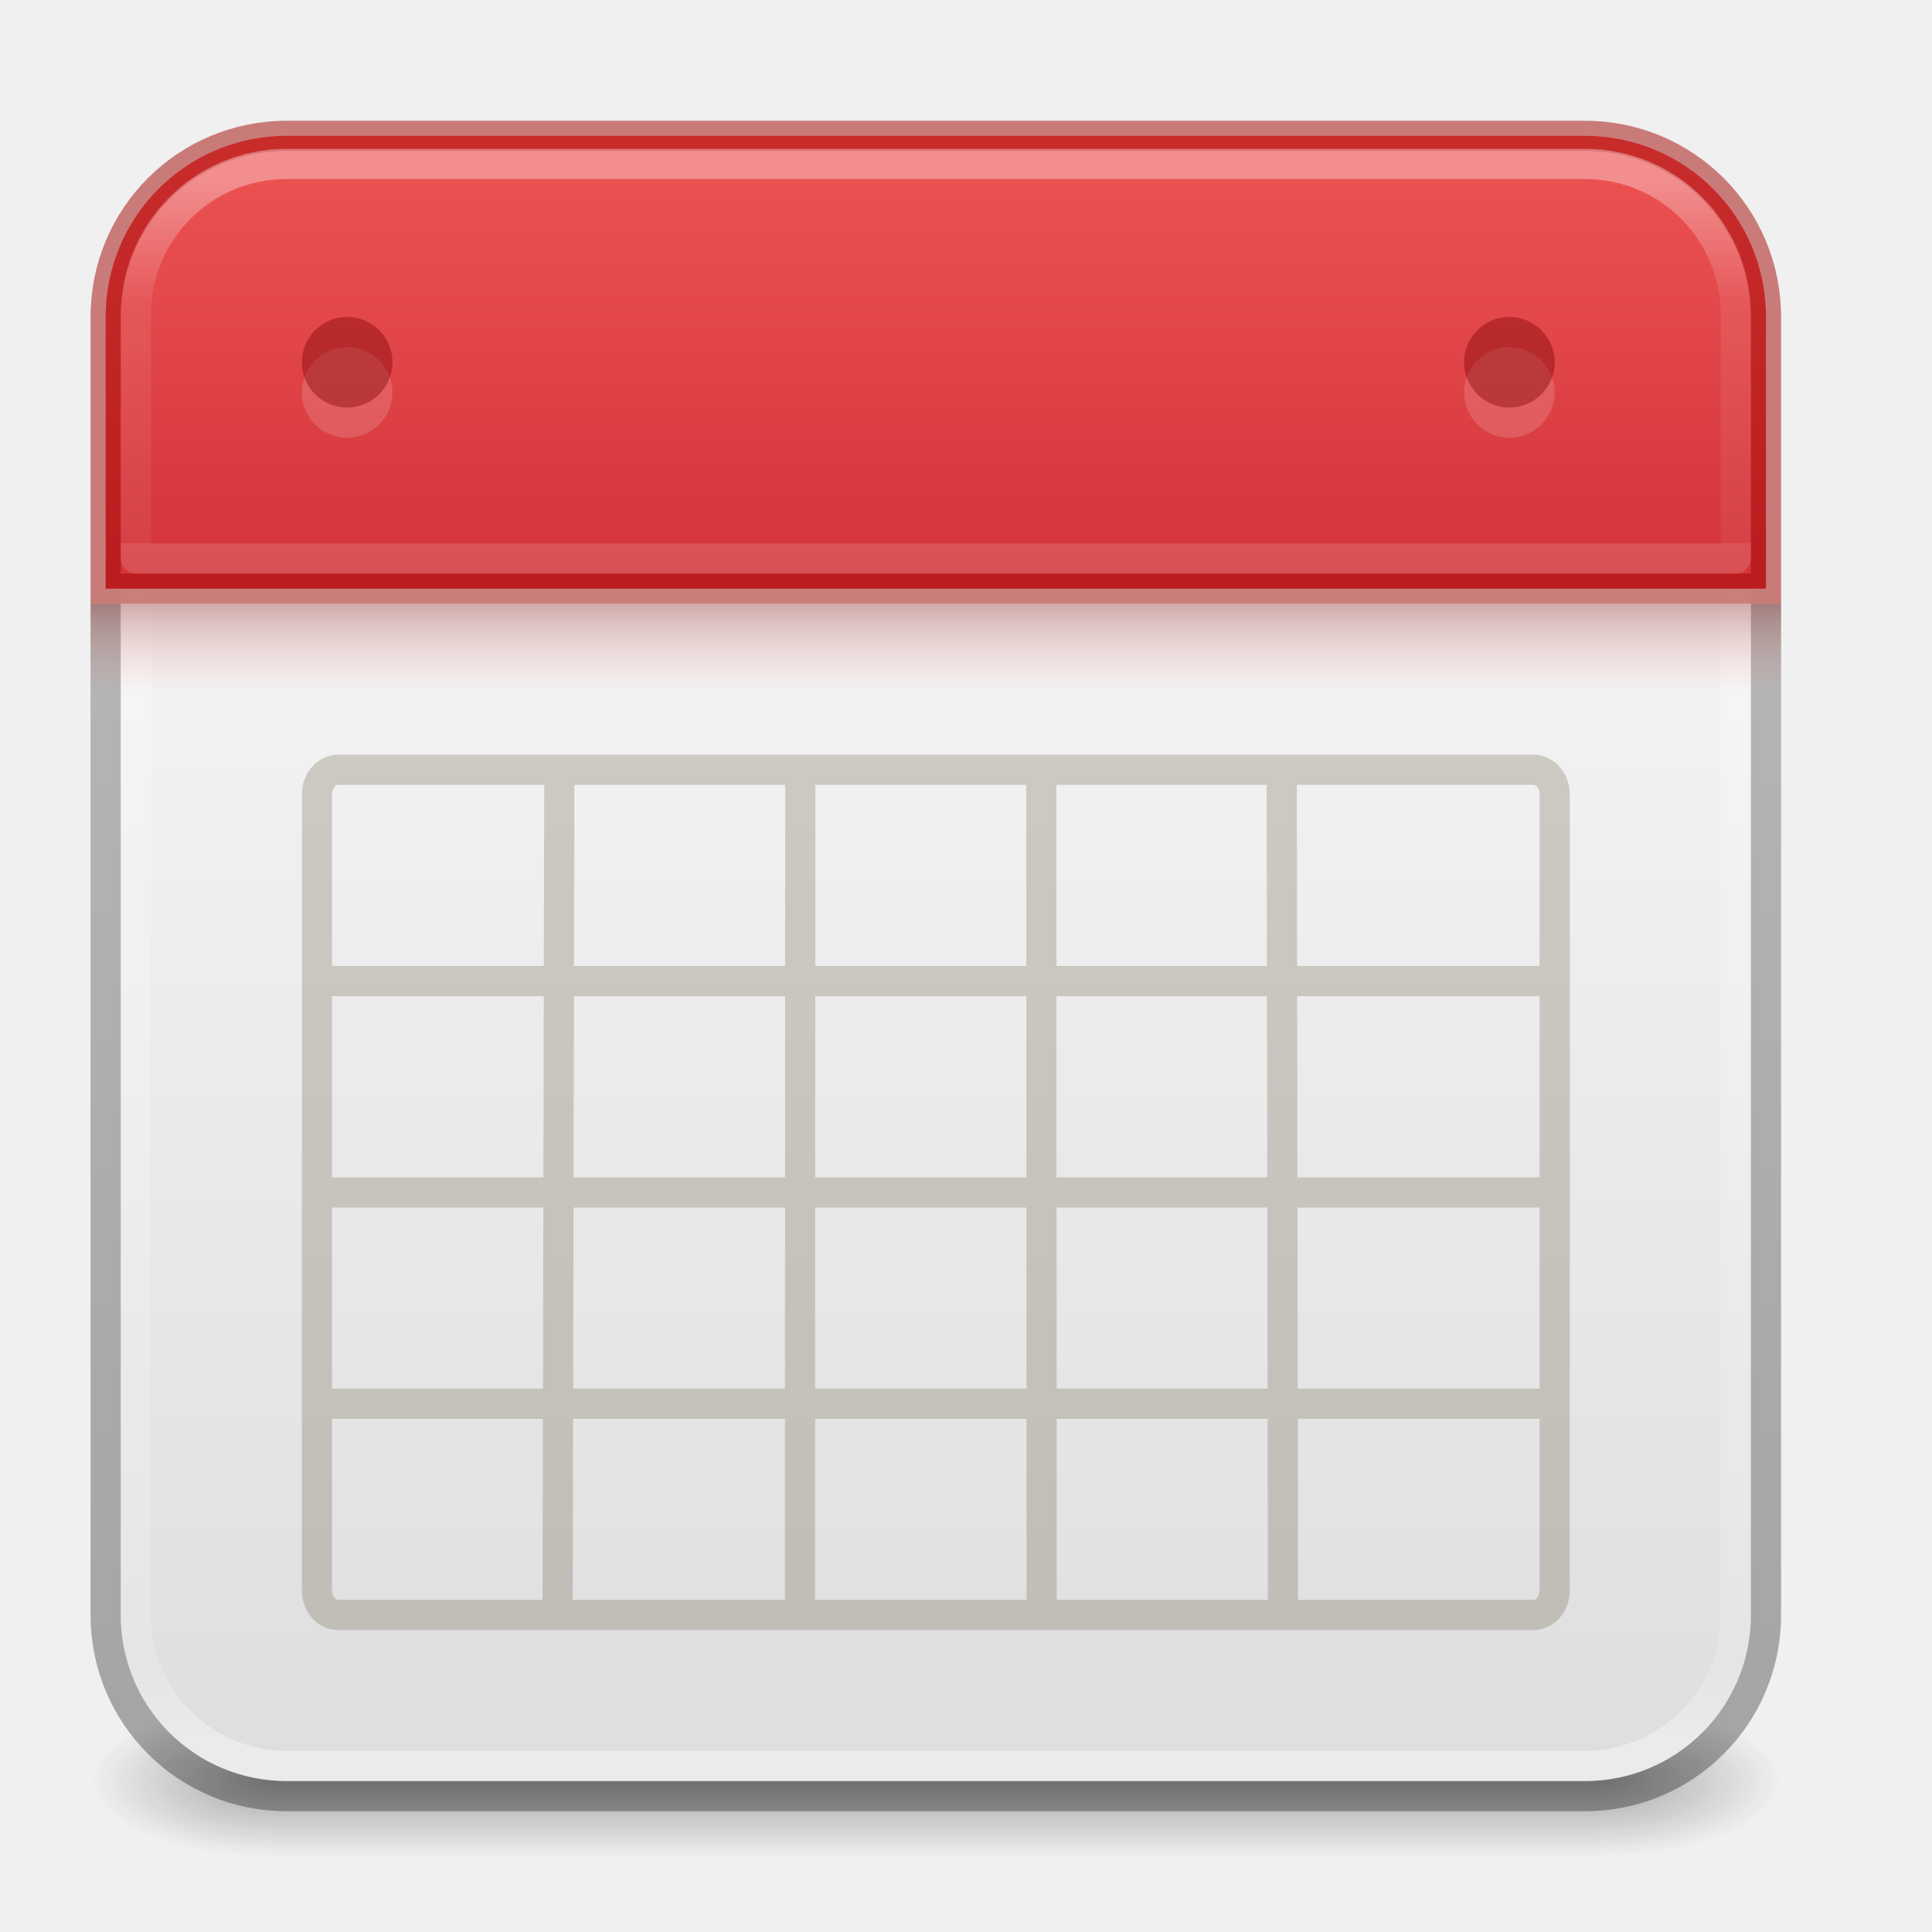
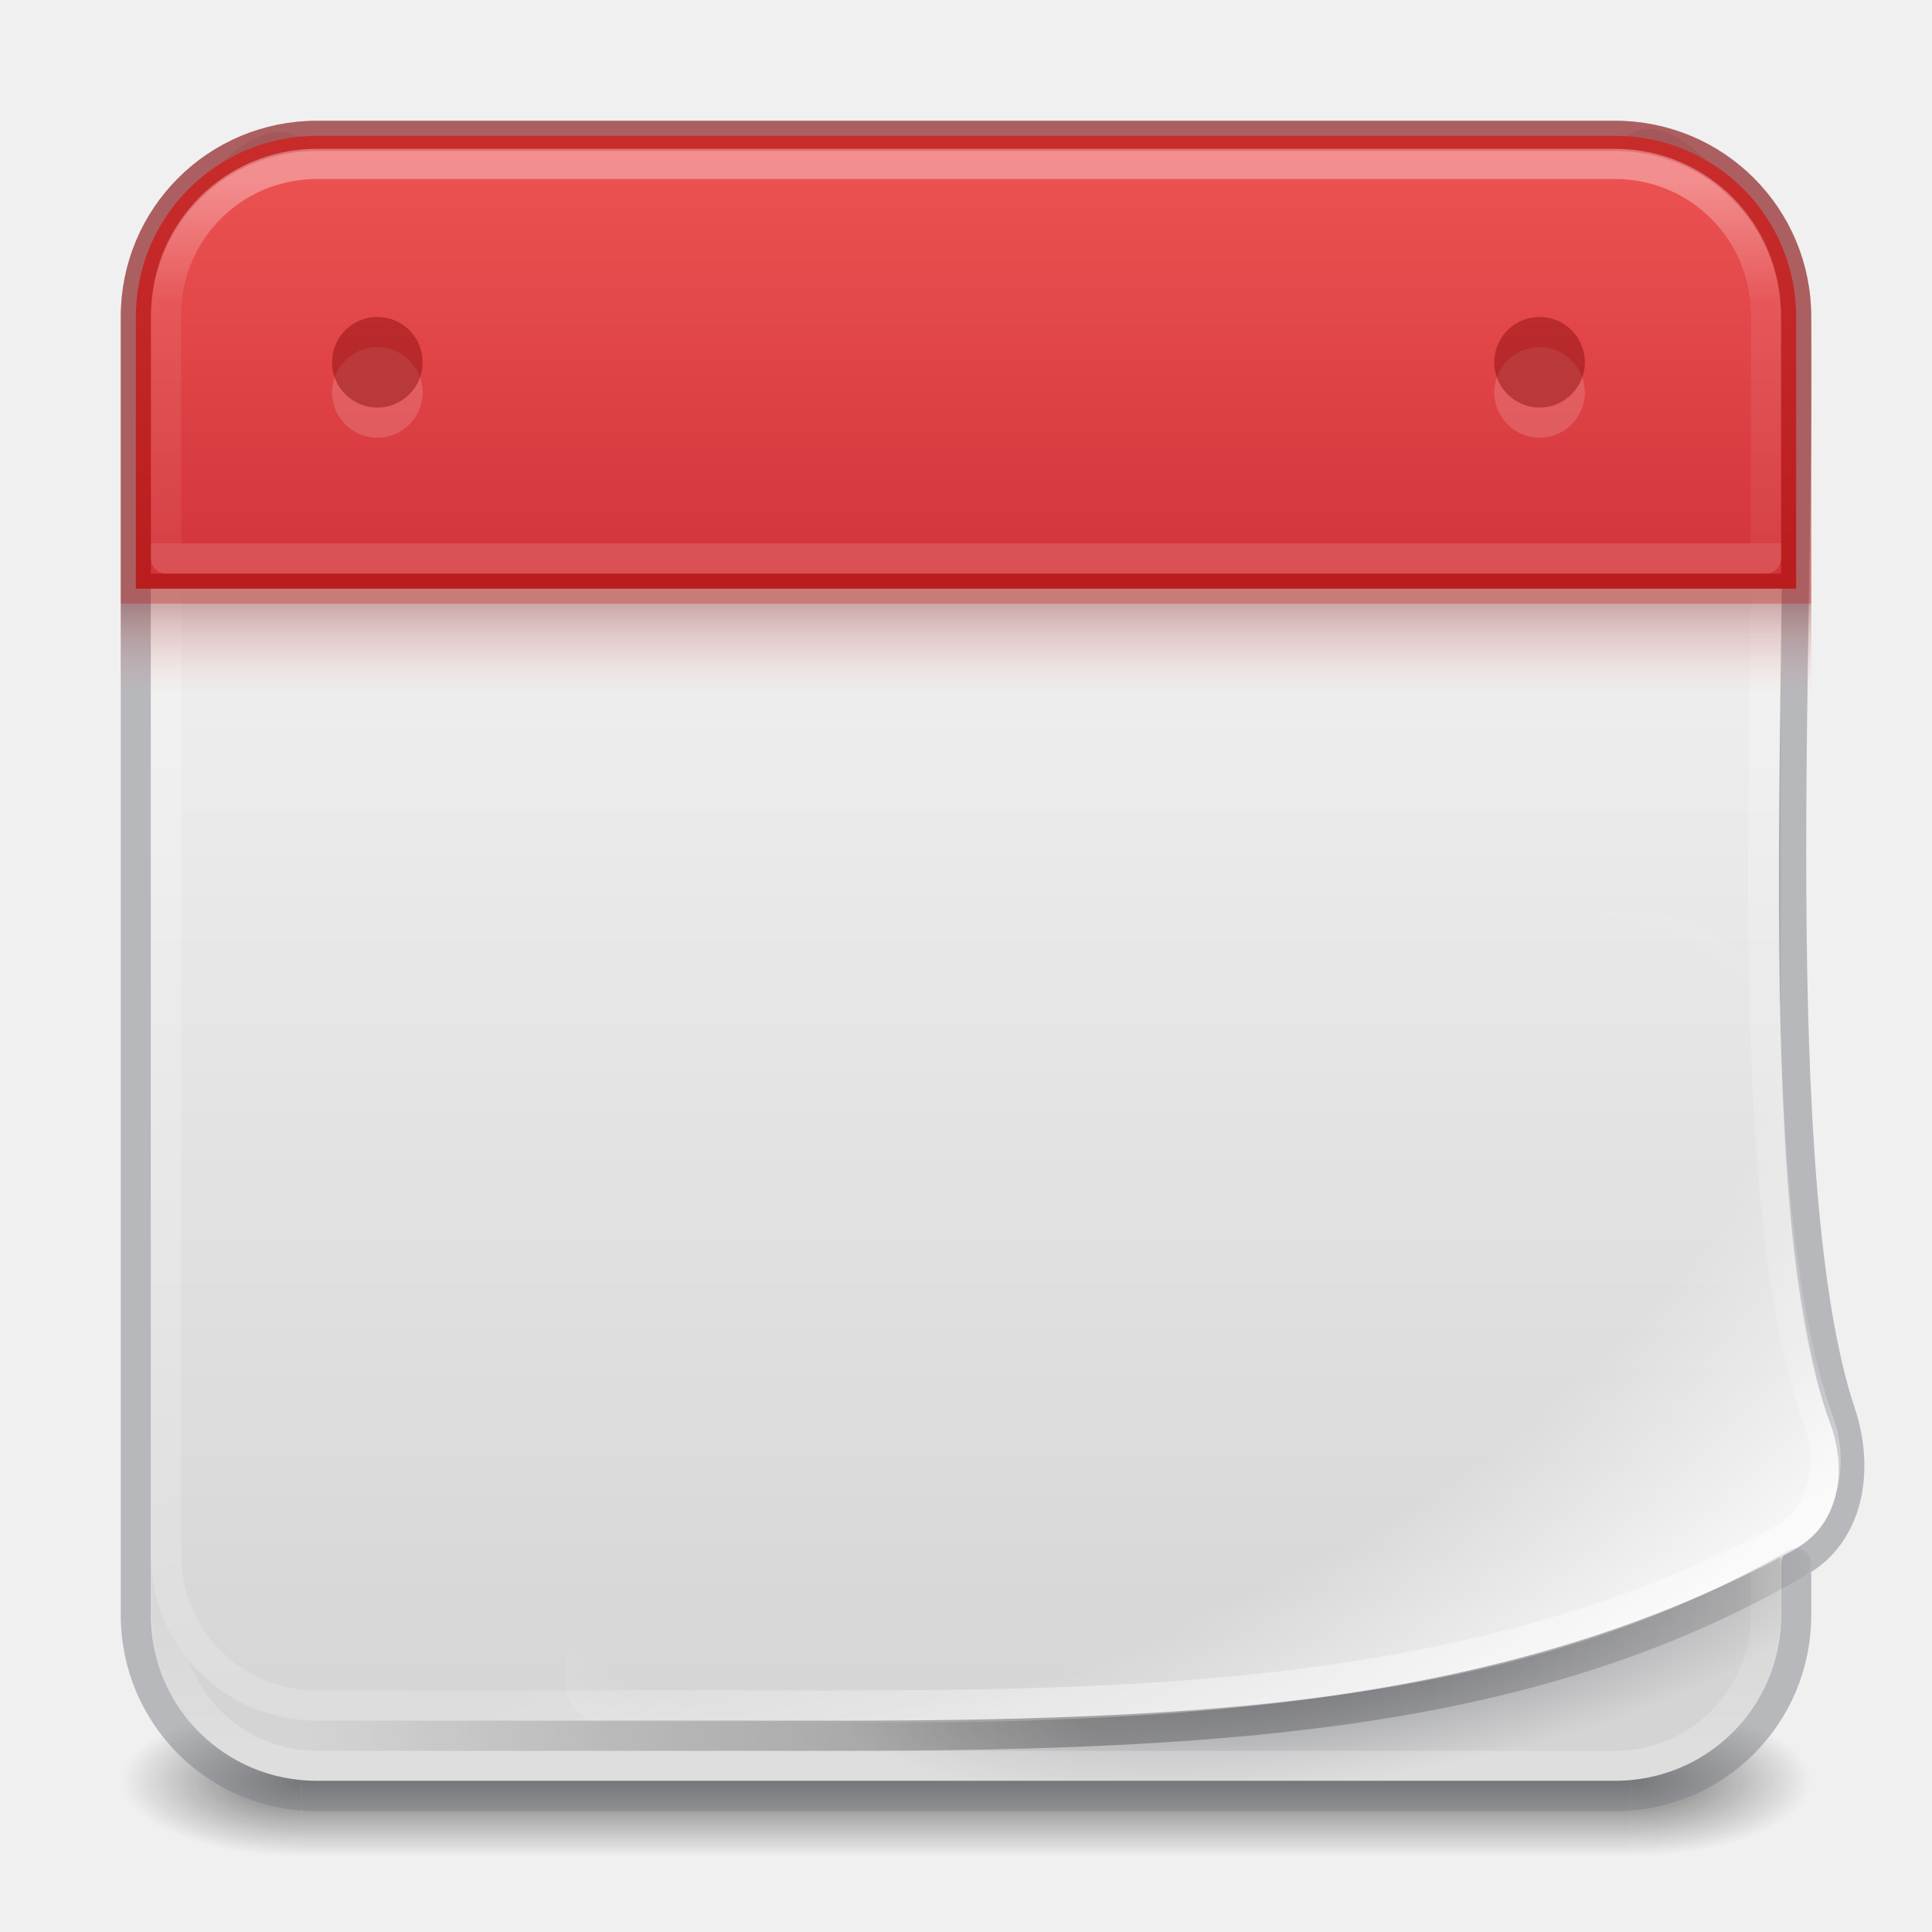
- <svg xmlns="http://www.w3.org/2000/svg" xmlns:xlink="http://www.w3.org/1999/xlink" version="1.1" width="64" height="64" id="svg6333">
-   <defs id="defs6335">
+ <svg xmlns="http://www.w3.org/2000/svg" xmlns:xlink="http://www.w3.org/1999/xlink" width="64" height="64" viewBox="0 0 64 64" fill="none" version="1.1" id="svg4" xml:space="preserve">
+   <defs id="defs4">
+     <linearGradient id="linearGradient58">
+       <stop style="stop-color:#ffffff;stop-opacity:0;" offset="0" id="stop55" />
+       <stop style="stop-color:#ffffff;stop-opacity:0;" offset="0.547" id="stop56" />
+       <stop style="stop-color:#ffffff;stop-opacity:1;" offset="1" id="stop57" />
+     </linearGradient>
+     <linearGradient id="linearGradient30">
+       <stop style="stop-color:#7e8087;stop-opacity:1" offset="0" id="stop31" />
+       <stop style="stop-color:#d4d4d4;stop-opacity:1" offset="1" id="stop32" />
+     </linearGradient>
+     <linearGradient id="linearGradient3688-166-749">
+       <stop id="stop2883" style="stop-color:#181818;stop-opacity:1" offset="0" />
+       <stop id="stop2885" style="stop-color:#181818;stop-opacity:0" offset="1" />
+     </linearGradient>
+     <linearGradient id="linearGradient3702-501-757">
+       <stop id="stop2895" style="stop-color:#181818;stop-opacity:0" offset="0" />
+       <stop id="stop2897" style="stop-color:#181818;stop-opacity:1" offset="0.5" />
+       <stop id="stop2899" style="stop-color:#181818;stop-opacity:0" offset="1" />
+     </linearGradient>
+     <style id="style1">.g{fill:#000;}.g,.h,.i{stroke-width:0px;}.h{fill:url(#e);}.i{fill:#fff;}</style>
+     <style id="style1-7">.g{fill:#000;}.g,.h,.i{stroke-width:0px;}.h{fill:url(#e);}.i{fill:#fff;}</style>
+     <style id="style1-5">.g{fill:#000;}.g,.h,.i{stroke-width:0px;}.h{fill:url(#e);}.i{fill:#fff;}</style>
+     <linearGradient id="linearGradient20">
+       <stop style="stop-color:#ed5353;stop-opacity:1;" offset="0" id="stop27" />
+       <stop style="stop-color:#c6262e;stop-opacity:1;" offset="1" id="stop28" />
+     </linearGradient>
+     <linearGradient id="linearGradient18">
+       <stop style="stop-color:#000000;stop-opacity:0;" offset="0" id="stop13" />
+       <stop style="stop-color:#000000;stop-opacity:0.496;" offset="0.21" id="stop14" />
+       <stop style="stop-color:#000000;stop-opacity:1;" offset="0.5" id="stop15" />
+       <stop style="stop-color:#000000;stop-opacity:0.5;" offset="0.922" id="stop16" />
+       <stop style="stop-color:#000000;stop-opacity:0;" offset="1" id="stop17" />
+     </linearGradient>
+     <linearGradient id="linearGradient4">
+       <stop style="stop-color:#fafafa;stop-opacity:1;" offset="0" id="stop4" />
+       <stop style="stop-color:#d4d4d4;stop-opacity:1;" offset="1" id="stop5" />
+     </linearGradient>
+     <linearGradient y2="42.053" x2="37.962" y1="5.848" x1="37.962" gradientTransform="matrix(1.432432,0,0,1.436283,-2.378375,-2.399544)" gradientUnits="userSpaceOnUse" id="linearGradient3904" xlink:href="#linearGradient4270" />
+     <linearGradient id="linearGradient4270">
+       <stop id="stop4272" style="stop-color:#ffffff;stop-opacity:1" offset="0" />
+       <stop id="stop4274" style="stop-color:#ffffff;stop-opacity:0.235" offset="0.087" />
+       <stop id="stop4276" style="stop-color:#ffffff;stop-opacity:0.157" offset="0.913" />
+       <stop id="stop4278" style="stop-color:#ffffff;stop-opacity:0.392" offset="1" />
+     </linearGradient>
+     <radialGradient cx="4.993" cy="43.5" r="2.5" fx="4.993" fy="43.5" id="radialGradient3337-2-2" xlink:href="#linearGradient3688-166-749" gradientUnits="userSpaceOnUse" gradientTransform="matrix(2.404541,0,0,1,41.98575,15.5)" />
+     <radialGradient cx="4.993" cy="43.5" r="2.5" fx="4.993" fy="43.5" id="radialGradient3339-1-4" xlink:href="#linearGradient3688-166-749" gradientUnits="userSpaceOnUse" gradientTransform="matrix(2.404541,0,0,1,-22.01424,-102.5)" />
+     <linearGradient x1="25.058" y1="47.028" x2="25.058" y2="39.999" id="linearGradient6394" xlink:href="#linearGradient3702-501-757" gradientUnits="userSpaceOnUse" gradientTransform="matrix(1.571429,0,0,0.7142857,-5.714285,27.92857)" />
+     <style id="style1-59">.g{fill:#000;}.g,.h,.i{stroke-width:0px;}.h{fill:url(#e);}.i{fill:#fff;}</style>
+     <style id="style1-6">.cls-1{fill:#fff;}</style>
+     <style id="style1-67">.cls-1{fill:#fff;}</style>
+     <linearGradient xlink:href="#linearGradient4270" id="linearGradient7" x1="32" y1="6" x2="44.286" y2="53.558" gradientUnits="userSpaceOnUse" />
+     <linearGradient xlink:href="#linearGradient4" id="linearGradient17" x1="23.688" y1="4.869" x2="23.688" y2="58.875" gradientUnits="userSpaceOnUse" />
+     <linearGradient xlink:href="#linearGradient18" id="linearGradient11" gradientUnits="userSpaceOnUse" x1="10.145" y1="55.588" x2="61.5" y2="50.121" gradientTransform="translate(0,2)" />
+     <linearGradient xlink:href="#linearGradient3510-9-7" id="linearGradient1195" x1="24" y1="14.528" x2="24" y2="17" gradientUnits="userSpaceOnUse" gradientTransform="matrix(1.454545,0,0,1.2,-2.545454,2.600001)" />
+     <linearGradient id="linearGradient3510-9-7">
+       <stop id="stop3512-9-6" style="stop-color:#7a0000;stop-opacity:1" offset="0" />
+       <stop id="stop3514-9-1" style="stop-color:#ff8c82;stop-opacity:0;" offset="1" />
+     </linearGradient>
+     <linearGradient xlink:href="#linearGradient20" id="linearGradient2136" gradientUnits="userSpaceOnUse" gradientTransform="matrix(1.410298,0,0,1.414857,60.15285,-3.280904)" x1="-19.253" y1="5.853" x2="-19.253" y2="20.444" />
+     <linearGradient x1="24" y1="5.898" x2="24" y2="14.253" id="linearGradient3381-5-4" xlink:href="#linearGradient2670" gradientUnits="userSpaceOnUse" gradientTransform="matrix(1.432432,0,0,1.436283,-2.378381,-2.470778)" />
    <linearGradient id="linearGradient2670">
      <stop id="stop2662" style="stop-color:#ffffff;stop-opacity:1" offset="0" />
      <stop id="stop2664" style="stop-color:#ffffff;stop-opacity:0.235" offset="0.333" />
      <stop id="stop2666" style="stop-color:#ffffff;stop-opacity:0.157" offset="1" />
      <stop id="stop2668" style="stop-color:#ffffff;stop-opacity:0.392" offset="1" />
    </linearGradient>
-     <linearGradient x1="24" y1="5.898" x2="24" y2="14.253" id="linearGradient3381-5-4" xlink:href="#linearGradient2670" gradientUnits="userSpaceOnUse" gradientTransform="matrix(1.432432,0,0,1.436283,-3.378381,-2.470778)" />
-     <linearGradient id="linearGradient3924-2-2-5-8">
-       <stop id="stop3926-9-4-9-6" style="stop-color:#ffffff;stop-opacity:1" offset="0" />
-       <stop id="stop3928-9-8-6-5" style="stop-color:#ffffff;stop-opacity:0.235" offset="0.065" />
-       <stop id="stop3930-3-5-1-7" style="stop-color:#ffffff;stop-opacity:0.157" offset="0.948" />
-       <stop id="stop3932-8-0-4-8" style="stop-color:#ffffff;stop-opacity:0.392" offset="1" />
-     </linearGradient>
-     <linearGradient id="linearGradient3688-166-749-4-0-3-8">
-       <stop id="stop2883-4-0-1-8" style="stop-color:#181818;stop-opacity:1" offset="0" />
-       <stop id="stop2885-9-2-9-6" style="stop-color:#181818;stop-opacity:0" offset="1" />
-     </linearGradient>
-     <linearGradient id="linearGradient3702-501-757-8-4-1-1">
-       <stop id="stop2895-8-9-9-1" style="stop-color:#181818;stop-opacity:0" offset="0" />
-       <stop id="stop2897-7-8-7-7" style="stop-color:#181818;stop-opacity:1" offset="0.5" />
-       <stop id="stop2899-4-5-1-5" style="stop-color:#181818;stop-opacity:0" offset="1" />
-     </linearGradient>
-     <linearGradient x1="25.058" y1="47.028" x2="25.058" y2="39.999" id="linearGradient6394" xlink:href="#linearGradient3702-501-757-8-4-1-1" gradientUnits="userSpaceOnUse" gradientTransform="matrix(1.571429,0,0,0.7142857,-6.714285,27.92857)" />
-     <radialGradient cx="4.993" cy="43.5" r="2.5" fx="4.993" fy="43.5" id="radialGradient3337-2-2-3" xlink:href="#linearGradient3688-166-749-4-0-3-8" gradientUnits="userSpaceOnUse" gradientTransform="matrix(2.404541,0,0,1,40.98575,15.5)" />
-     <radialGradient cx="4.993" cy="43.5" r="2.5" fx="4.993" fy="43.5" id="radialGradient3339-1-4-5" xlink:href="#linearGradient3688-166-749-4-0-3-8" gradientUnits="userSpaceOnUse" gradientTransform="matrix(2.404541,0,0,1,-21.01424,-102.5)" />
-     <linearGradient xlink:href="#linearGradient3600-9-51" id="linearGradient856-2-3-1" x1="23.528" y1="15.913" x2="23.528" y2="48.148" gradientUnits="userSpaceOnUse" gradientTransform="matrix(1.384615,0,0,1.384615,-2.230788,-2.615381)" />
-     <linearGradient id="linearGradient3600-9-51">
-       <stop offset="0" style="stop-color:#f4f4f4;stop-opacity:1" id="stop3602-0-0" />
-       <stop offset="1" style="stop-color:#dbdbdb;stop-opacity:1" id="stop3604-9-04" />
-     </linearGradient>
-     <linearGradient xlink:href="#linearGradient3104-6" id="linearGradient9328" gradientUnits="userSpaceOnUse" gradientTransform="matrix(0.8074969,0,0,0.8947171,-106.2502,-6.482683)" x1="169.214" y1="73.82" x2="169.214" y2="25.94" />
-     <linearGradient id="linearGradient3104-6">
-       <stop offset="0" style="stop-color:#000000;stop-opacity:0.318" id="stop3106-3" />
-       <stop offset="1" style="stop-color:#000000;stop-opacity:0.24" id="stop3108-9" />
-     </linearGradient>
-     <linearGradient x1="24" y1="6.028" x2="24" y2="42.051" id="linearGradient3381-5-4-2" xlink:href="#linearGradient3924-2-2-5-8" gradientUnits="userSpaceOnUse" gradientTransform="matrix(1.432432,0,0,1.432432,-3.378381,-2.378373)" />
-     <linearGradient xlink:href="#linearGradient3510-9-7" id="linearGradient1195" x1="24" y1="14.528" x2="24" y2="17" gradientUnits="userSpaceOnUse" gradientTransform="matrix(1.454545,0,0,1.2,-3.545454,2.600001)" />
-     <linearGradient xlink:href="#linearGradient1" id="linearGradient2136" gradientUnits="userSpaceOnUse" gradientTransform="matrix(1.410298,0,0,1.414857,59.15285,-3.280904)" x1="-19.253" y1="5.853" x2="-19.253" y2="20.444" />
-     <linearGradient id="linearGradient3510-9-7">
-       <stop id="stop3512-9-6" style="stop-color:#7a0000;stop-opacity:1" offset="0" />
-       <stop id="stop3514-9-1" style="stop-color:#ff8c82;stop-opacity:0;" offset="1" />
-     </linearGradient>
-     <linearGradient id="linearGradient1">
-       <stop style="stop-color:#ed5353;stop-opacity:1" offset="0" id="stop1" />
-       <stop style="stop-color:#c6262e;stop-opacity:1" offset="1" id="stop2" />
-     </linearGradient>
+     <radialGradient xlink:href="#linearGradient30" id="radialGradient32" cx="33.946" cy="46.009" fx="33.946" fy="46.009" r="26.99" gradientTransform="matrix(0.6283712,-0.0979385,0.03032077,0.1945374,21.67073,48.10439)" gradientUnits="userSpaceOnUse" />
+     <radialGradient xlink:href="#linearGradient58" id="radialGradient29" cx="82.863" cy="101.71" fx="82.863" fy="101.71" r="17.958" gradientTransform="matrix(-1.972446,1.033264,-0.4471601,-0.8536049,247.5214,44.81994)" gradientUnits="userSpaceOnUse" />
  </defs>
-   <rect style="opacity:0.35;fill:url(#radialGradient3337-2-2-3);fill-opacity:1;stroke:none;stroke-width:1.062" id="rect2801-5-5-7-9" y="56.5" x="53" height="5" width="6" />
-   <rect style="opacity:0.35;fill:url(#radialGradient3339-1-4-5);fill-opacity:1;stroke:none;stroke-width:1.062" id="rect3696-3-0-3-7" transform="scale(-1)" y="-61.5" x="-9" height="5" width="6" />
-   <rect style="opacity:0.35;fill:url(#linearGradient6394);fill-opacity:1;stroke:none;stroke-width:1.062" id="rect3700-5-6-8-4" y="56.5" x="9" height="5" width="44" />
-   <path id="rect5505-21-1-5-6" style="color:#000000;display:inline;overflow:visible;visibility:visible;fill:url(#linearGradient856-2-3-1);fill-opacity:1;fill-rule:nonzero;stroke:none;stroke-width:1;stroke-opacity:0.5;marker:none;enable-background:accumulate" d="M 4,18 V 53.5 C 4,56.547 6.453,59 9.5,59 h 43 C 55.547,59 58,56.547 58,53.5 V 18 Z" />
-   <path id="rect5505-21-1-5-53" style="color:#000000;font-variation-settings:normal;display:inline;overflow:visible;visibility:visible;vector-effect:none;fill:none;fill-opacity:1;fill-rule:nonzero;stroke:url(#linearGradient9328);stroke-width:1;stroke-linecap:butt;stroke-linejoin:round;stroke-miterlimit:4;stroke-dasharray:none;stroke-dashoffset:0;stroke-opacity:1;-inkscape-stroke:none;marker:none;enable-background:accumulate;stop-color:#000000" d="m 3.5,20 v 33.5 c 0,3.324 2.676,6 6,6 h 43 c 3.324,0 6,-2.676 6,-6 V 20" />
-   <rect style="fill:none;stroke:url(#linearGradient3381-5-4-2);stroke-width:1;stroke-linecap:round;stroke-linejoin:round;stroke-miterlimit:4;stroke-dasharray:none;stroke-dashoffset:0;stroke-opacity:1" id="rect6741-5-0-2-3-0" y="5.5" x="4.5" ry="5" height="53" width="53" rx="5" />
-   <path id="rect1061" style="opacity:0.25;vector-effect:none;fill:none;stroke:#5e553c;stroke-width:1;stop-color:#000000" d="m 11.207,25.5 h 39.586 c 0.392,0 0.707,0.362 0.707,0.812 v 26.375 c 0,0.45 -0.315,0.812 -0.707,0.812 H 11.207 c -0.392,0 -0.707,-0.362 -0.707,-0.812 v -26.375 c 0,-0.45 0.315,-0.812 0.707,-0.812 z M 51.5,46.5 h -41 z M 51.5,39.5 h -41 m 41,-7 h -41 m 8.028,-6.938 -0.056,27.438 M 26.511,25.681 26.5,53 m 7.994,-27.414 0.011,27.414 M 42.459,25.49 42.5,53" />
-   <rect style="font-variation-settings:normal;opacity:0.3;vector-effect:none;fill:url(#linearGradient1195);fill-opacity:1;stroke:none;stroke-width:1;stroke-linecap:butt;stroke-linejoin:miter;stroke-miterlimit:4;stroke-dasharray:none;stroke-dashoffset:0;stroke-opacity:1;marker:none;stop-color:#000000" id="rect1187" width="56" height="3" x="3" y="20" rx="0" ry="0" />
-   <path id="rect5505-21-1-5" style="color:#000000;font-variation-settings:normal;display:inline;overflow:visible;visibility:visible;opacity:1;vector-effect:none;fill:url(#linearGradient2136);fill-opacity:1;fill-rule:nonzero;stroke:#a10705;stroke-width:1;stroke-linecap:butt;stroke-linejoin:miter;stroke-miterlimit:4;stroke-dasharray:none;stroke-dashoffset:0;stroke-opacity:0.502;-inkscape-stroke:none;marker:none;enable-background:accumulate;stop-color:#000000;stop-opacity:1" d="m 9.5,4.5 c -3.324,0 -6,2.676 -6,6 v 9 h 55 v -9 c 0,-3.324 -2.676,-6 -6,-6 z" />
-   <path id="rect6741-5-0-2-3" style="opacity:0.35;fill:none;stroke:url(#linearGradient3381-5-4);stroke-width:1;stroke-linecap:round;stroke-linejoin:round;stroke-miterlimit:4;stroke-dasharray:none;stroke-dashoffset:0;stroke-opacity:1" d="m 9.5,5.43 c -2.77,0 -5,2.23 -5,5 V 18.5 h 53 v -8.07 c 0,-2.77 -2.23,-5 -5,-5 z" />
-   <path id="path4682-6" style="color:#000000;display:inline;overflow:visible;visibility:visible;opacity:0.15;fill:#ffffff;fill-opacity:1;fill-rule:nonzero;stroke:none;stroke-width:1.5;marker:none;enable-background:accumulate" d="M 11.389,11.504 A 1.5,1.5 0 0 0 10,13 a 1.5,1.5 0 1 0 3,0 1.5,1.5 0 0 0 -1.611,-1.496 z m 38.5,0 A 1.5,1.5 0 0 0 48.5,13 a 1.5,1.5 0 1 0 3,0 1.5,1.5 0 0 0 -1.611,-1.496 z" />
-   <path id="path4682-6-1" style="color:#000000;font-variation-settings:normal;display:inline;overflow:visible;visibility:visible;opacity:0.4;vector-effect:none;fill:#7a0000;fill-opacity:1;fill-rule:nonzero;stroke:none;stroke-width:1.5;stroke-linecap:butt;stroke-linejoin:miter;stroke-miterlimit:4;stroke-dasharray:none;stroke-dashoffset:0;stroke-opacity:1;-inkscape-stroke:none;marker:none;enable-background:accumulate;stop-color:#000000;stop-opacity:1" d="M 11.389,10.504 A 1.5,1.5 0 0 0 10,12 a 1.5,1.5 0 1 0 3,0 1.5,1.5 0 0 0 -1.611,-1.496 z m 38.5,0 A 1.5,1.5 0 0 0 48.5,12 a 1.5,1.5 0 1 0 3,0 1.5,1.5 0 0 0 -1.611,-1.496 z" />
+   <g id="g866">
+     <rect style="opacity:0.6;fill:url(#radialGradient3337-2-2);fill-opacity:1;stroke:none;stroke-width:1.062" id="rect2801-5-5-7-9" y="56.5" x="54" height="5" width="6" />
+     <rect style="opacity:0.6;fill:url(#radialGradient3339-1-4);fill-opacity:1;stroke:none;stroke-width:1.062" id="rect3696-3-0-3-7" transform="scale(-1)" y="-61.5" x="-10" height="5" width="6" />
+     <rect style="opacity:0.6;fill:url(#linearGradient6394);fill-opacity:1;stroke:none;stroke-width:1.062" id="rect3700-5-6-8-4" y="56.5" x="10" height="5" width="44" />
+   </g>
+   <path id="rect5505-21-3-8-5-2-9-8" d="m 10.5,5.01 c 15.046,18.217 29.598,23.815 43,0 C 54.996,2.351 58.99,7.45 58.99,10.5 v 43 c 0,3.05 -2.44,5.49 -5.49,5.49 h -43 c -3.05,0 -5.49,-2.44 -5.49,-5.49 v -43 c 0,-3.05 3.548,-7.842 5.49,-5.49 z" style="color:#000000;display:inline;overflow:visible;visibility:visible;fill:url(#radialGradient32);fill-opacity:1;fill-rule:nonzero;stroke:none;stroke-width:1;marker:none;enable-background:accumulate;opacity:1" />
+   <rect style="opacity:0.6;fill:none;stroke:url(#linearGradient3904);stroke-width:1;stroke-linecap:round;stroke-linejoin:round;stroke-miterlimit:4;stroke-dasharray:none;stroke-dashoffset:0;stroke-opacity:1" id="rect6741" y="5.5" x="5.5" ry="5" rx="5" height="53" width="53" />
+   <path id="rect5505-21-9" style="color:#000000;display:inline;overflow:visible;visibility:visible;opacity:0.5;fill:none;stroke:#7e8087;stroke-width:1;stroke-linecap:round;stroke-linejoin:round;stroke-miterlimit:4;stroke-dasharray:none;stroke-dashoffset:0;stroke-opacity:1;marker:none;enable-background:accumulate" d="m 10.5,4.5 c -3.324,0 -6,2.676 -6,6 v 43 c 0,3.324 2.676,6 6,6 h 43 c 3.324,0 6,-2.676 6,-6 v -1.709 c 0.002,-9.31e-4 0.004,-0.002 0.005,-0.003 1.753,-0.937 2.091,-3.103 1.463,-4.98 C 58.445,39.267 59.63,20.449 59.5,10.5 c 0,-3.324 -2.676,-6 -6,-6 z" />
+   <path id="path16" style="opacity:1;fill:url(#linearGradient17);stroke:none;stroke-width:1;stroke-linecap:round;stroke-linejoin:round;stroke-miterlimit:4;stroke-dasharray:none;stroke-dashoffset:0;stroke-opacity:1" d="M 10.5,5 C 7.456,5 5,7.456 5,10.5 v 41 c 0,3.044 2.456,5.5 5.5,5.5 h 9.004 c 13.659,0.092 28.225,0.84 39.994,-5.714 1.443,-0.804 1.7,-2.608 1.122,-4.147 C 57.942,40.01 59.339,21.54 59,10.5 59,7.456 56.544,5 53.5,5 Z" />
+   <path id="path16-8" style="opacity:0.8;fill:url(#radialGradient29);fill-opacity:1;stroke:none;stroke-width:1;stroke-linecap:round;stroke-linejoin:round;stroke-miterlimit:4;stroke-dasharray:none;stroke-dashoffset:0;stroke-opacity:0.497" d="m 19.504,57 c 13.659,0.092 28.225,0.84 39.994,-5.714 1.443,-0.804 1.7,-2.608 1.122,-4.147 C 59.698,44.685 59.066,39.094 59.066,36.514 59.066,15.602 12.133,52.5 19.504,57 Z" />
+   <path id="path15" style="opacity:1;fill:none;stroke:url(#linearGradient7);stroke-width:1;stroke-linecap:round;stroke-linejoin:round;stroke-miterlimit:4;stroke-dasharray:none;stroke-dashoffset:0;stroke-opacity:1" d="m 10.5,5.5 c -2.77,0 -5,2.23 -5,5 v 41 c 0,2.77 2.23,5 5,5 h 9 C 33.529,56.394 47.122,57.367 59.01,51.019 60.357,50.3 60.78,48.572 60.263,47.137 57.351,39.044 58.825,21.899 58.5,10.5 c 0,-2.77 -2.23,-5 -5,-5 z" />
+   <path style="opacity:0.9;fill:none;stroke:url(#linearGradient11);stroke-linecap:round;stroke-linejoin:round;stroke-opacity:0.296" d="m 10.233,57.5 c 0.493,-0.004 17.072,0 17.565,0 13.608,0 23.319,-0.853 31.702,-5.709" id="path10" />
+   <rect style="font-variation-settings:normal;opacity:0.3;vector-effect:none;fill:url(#linearGradient1195);fill-opacity:1;stroke:none;stroke-width:1;stroke-linecap:butt;stroke-linejoin:miter;stroke-miterlimit:4;stroke-dasharray:none;stroke-dashoffset:0;stroke-opacity:1;marker:none;stop-color:#000000" id="rect1187" width="56" height="3" x="4" y="20" rx="0" ry="0" />
+   <path id="rect5505-21-1-5" style="color:#000000;font-variation-settings:normal;display:inline;overflow:visible;visibility:visible;vector-effect:none;fill:url(#linearGradient2136);fill-opacity:1;fill-rule:nonzero;stroke:#a10705;stroke-width:1;stroke-linecap:butt;stroke-linejoin:miter;stroke-miterlimit:4;stroke-dasharray:none;stroke-dashoffset:0;stroke-opacity:0.502;-inkscape-stroke:none;marker:none;enable-background:accumulate;stop-color:#000000" d="m 10.5,4.5 c -3.324,0 -6,2.676 -6,6 v 9 h 55 v -9 c 0,-3.324 -2.676,-6 -6,-6 z" />
+   <path id="rect6741-5-0-2-3" style="opacity:0.35;fill:none;stroke:url(#linearGradient3381-5-4);stroke-width:1;stroke-linecap:round;stroke-linejoin:round;stroke-miterlimit:4;stroke-dasharray:none;stroke-dashoffset:0;stroke-opacity:1" d="m 10.5,5.43 c -2.77,0 -5,2.23 -5,5 V 18.5 h 53 v -8.07 c 0,-2.77 -2.23,-5 -5,-5 z" />
+   <path id="path4682-6" style="color:#000000;display:inline;overflow:visible;visibility:visible;opacity:0.15;fill:#ffffff;fill-opacity:1;fill-rule:nonzero;stroke:none;stroke-width:1.5;marker:none;enable-background:accumulate" d="M 12.389,11.504 A 1.5,1.5 0 0 0 11,13 a 1.5,1.5 0 1 0 3,0 1.5,1.5 0 0 0 -1.611,-1.496 z m 38.5,0 A 1.5,1.5 0 0 0 49.5,13 a 1.5,1.5 0 1 0 3,0 1.5,1.5 0 0 0 -1.611,-1.496 z" />
+   <path id="path4682-6-1" style="color:#000000;font-variation-settings:normal;display:inline;overflow:visible;visibility:visible;opacity:0.4;vector-effect:none;fill:#7a0000;fill-opacity:1;fill-rule:nonzero;stroke:none;stroke-width:1.5;stroke-linecap:butt;stroke-linejoin:miter;stroke-miterlimit:4;stroke-dasharray:none;stroke-dashoffset:0;stroke-opacity:1;-inkscape-stroke:none;marker:none;enable-background:accumulate;stop-color:#000000" d="M 12.389,10.504 A 1.5,1.5 0 0 0 11,12 a 1.5,1.5 0 1 0 3,0 1.5,1.5 0 0 0 -1.611,-1.496 z m 38.5,0 A 1.5,1.5 0 0 0 49.5,12 a 1.5,1.5 0 1 0 3,0 1.5,1.5 0 0 0 -1.611,-1.496 z" />
</svg>
